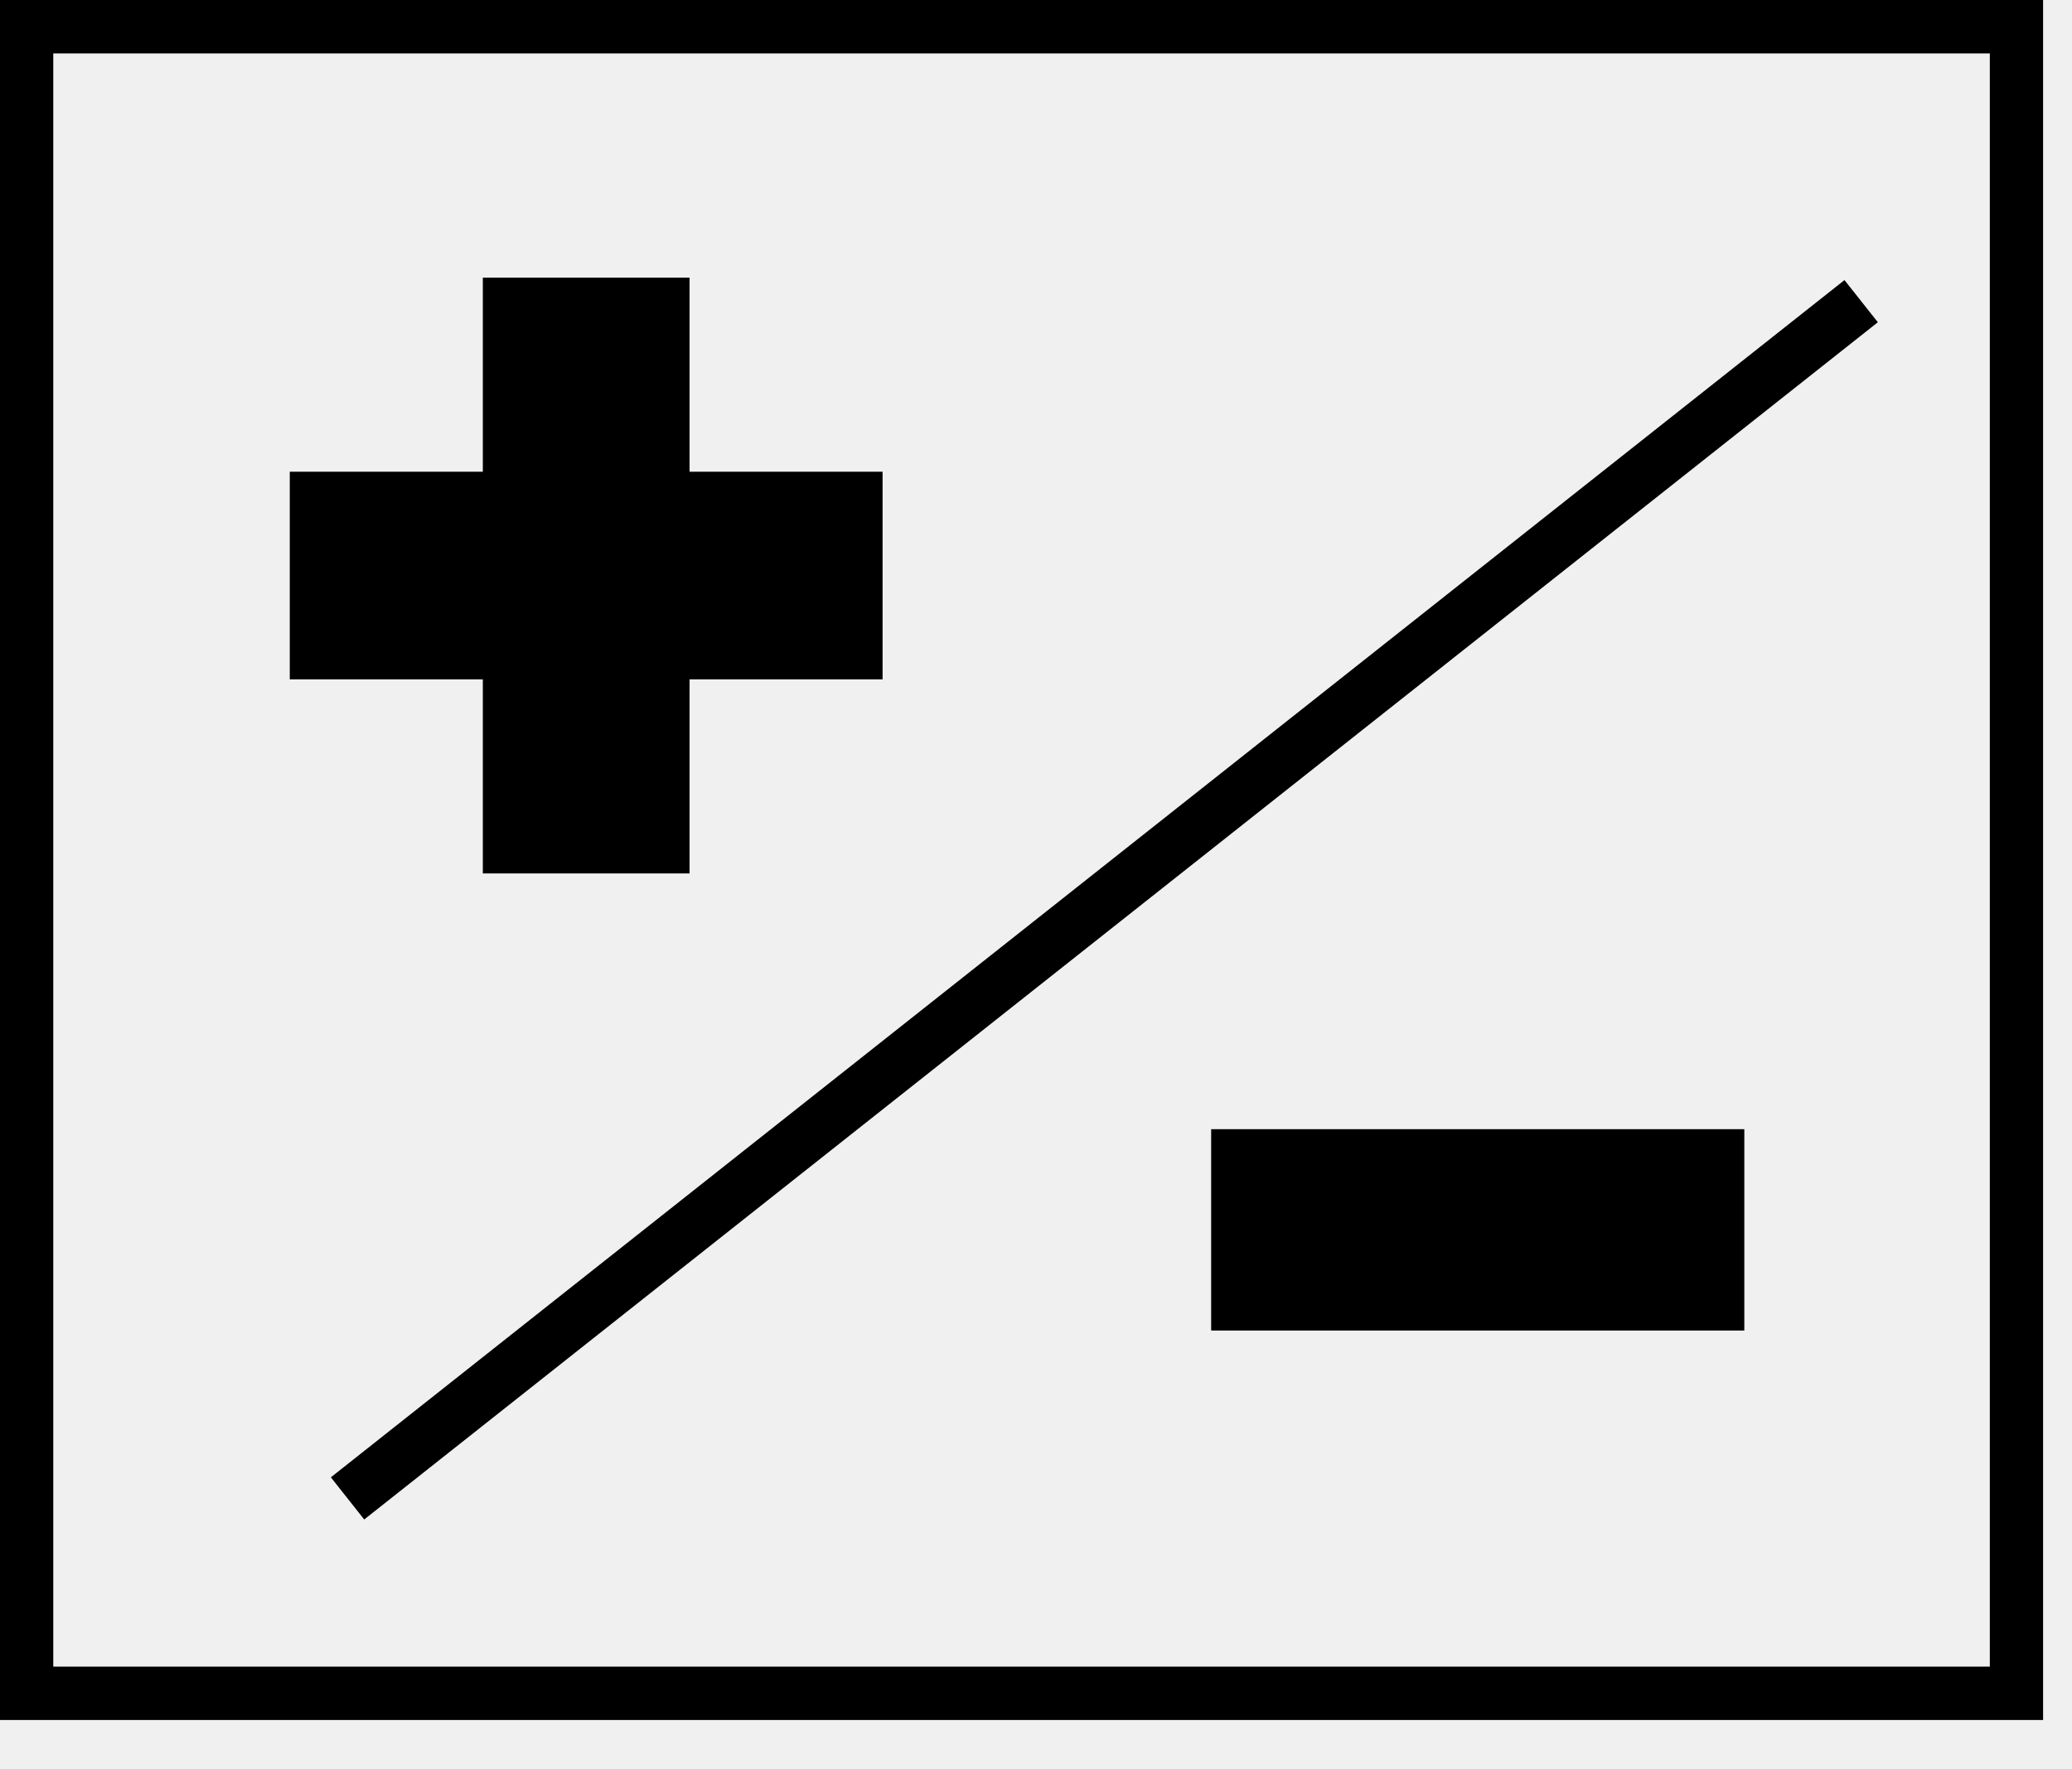
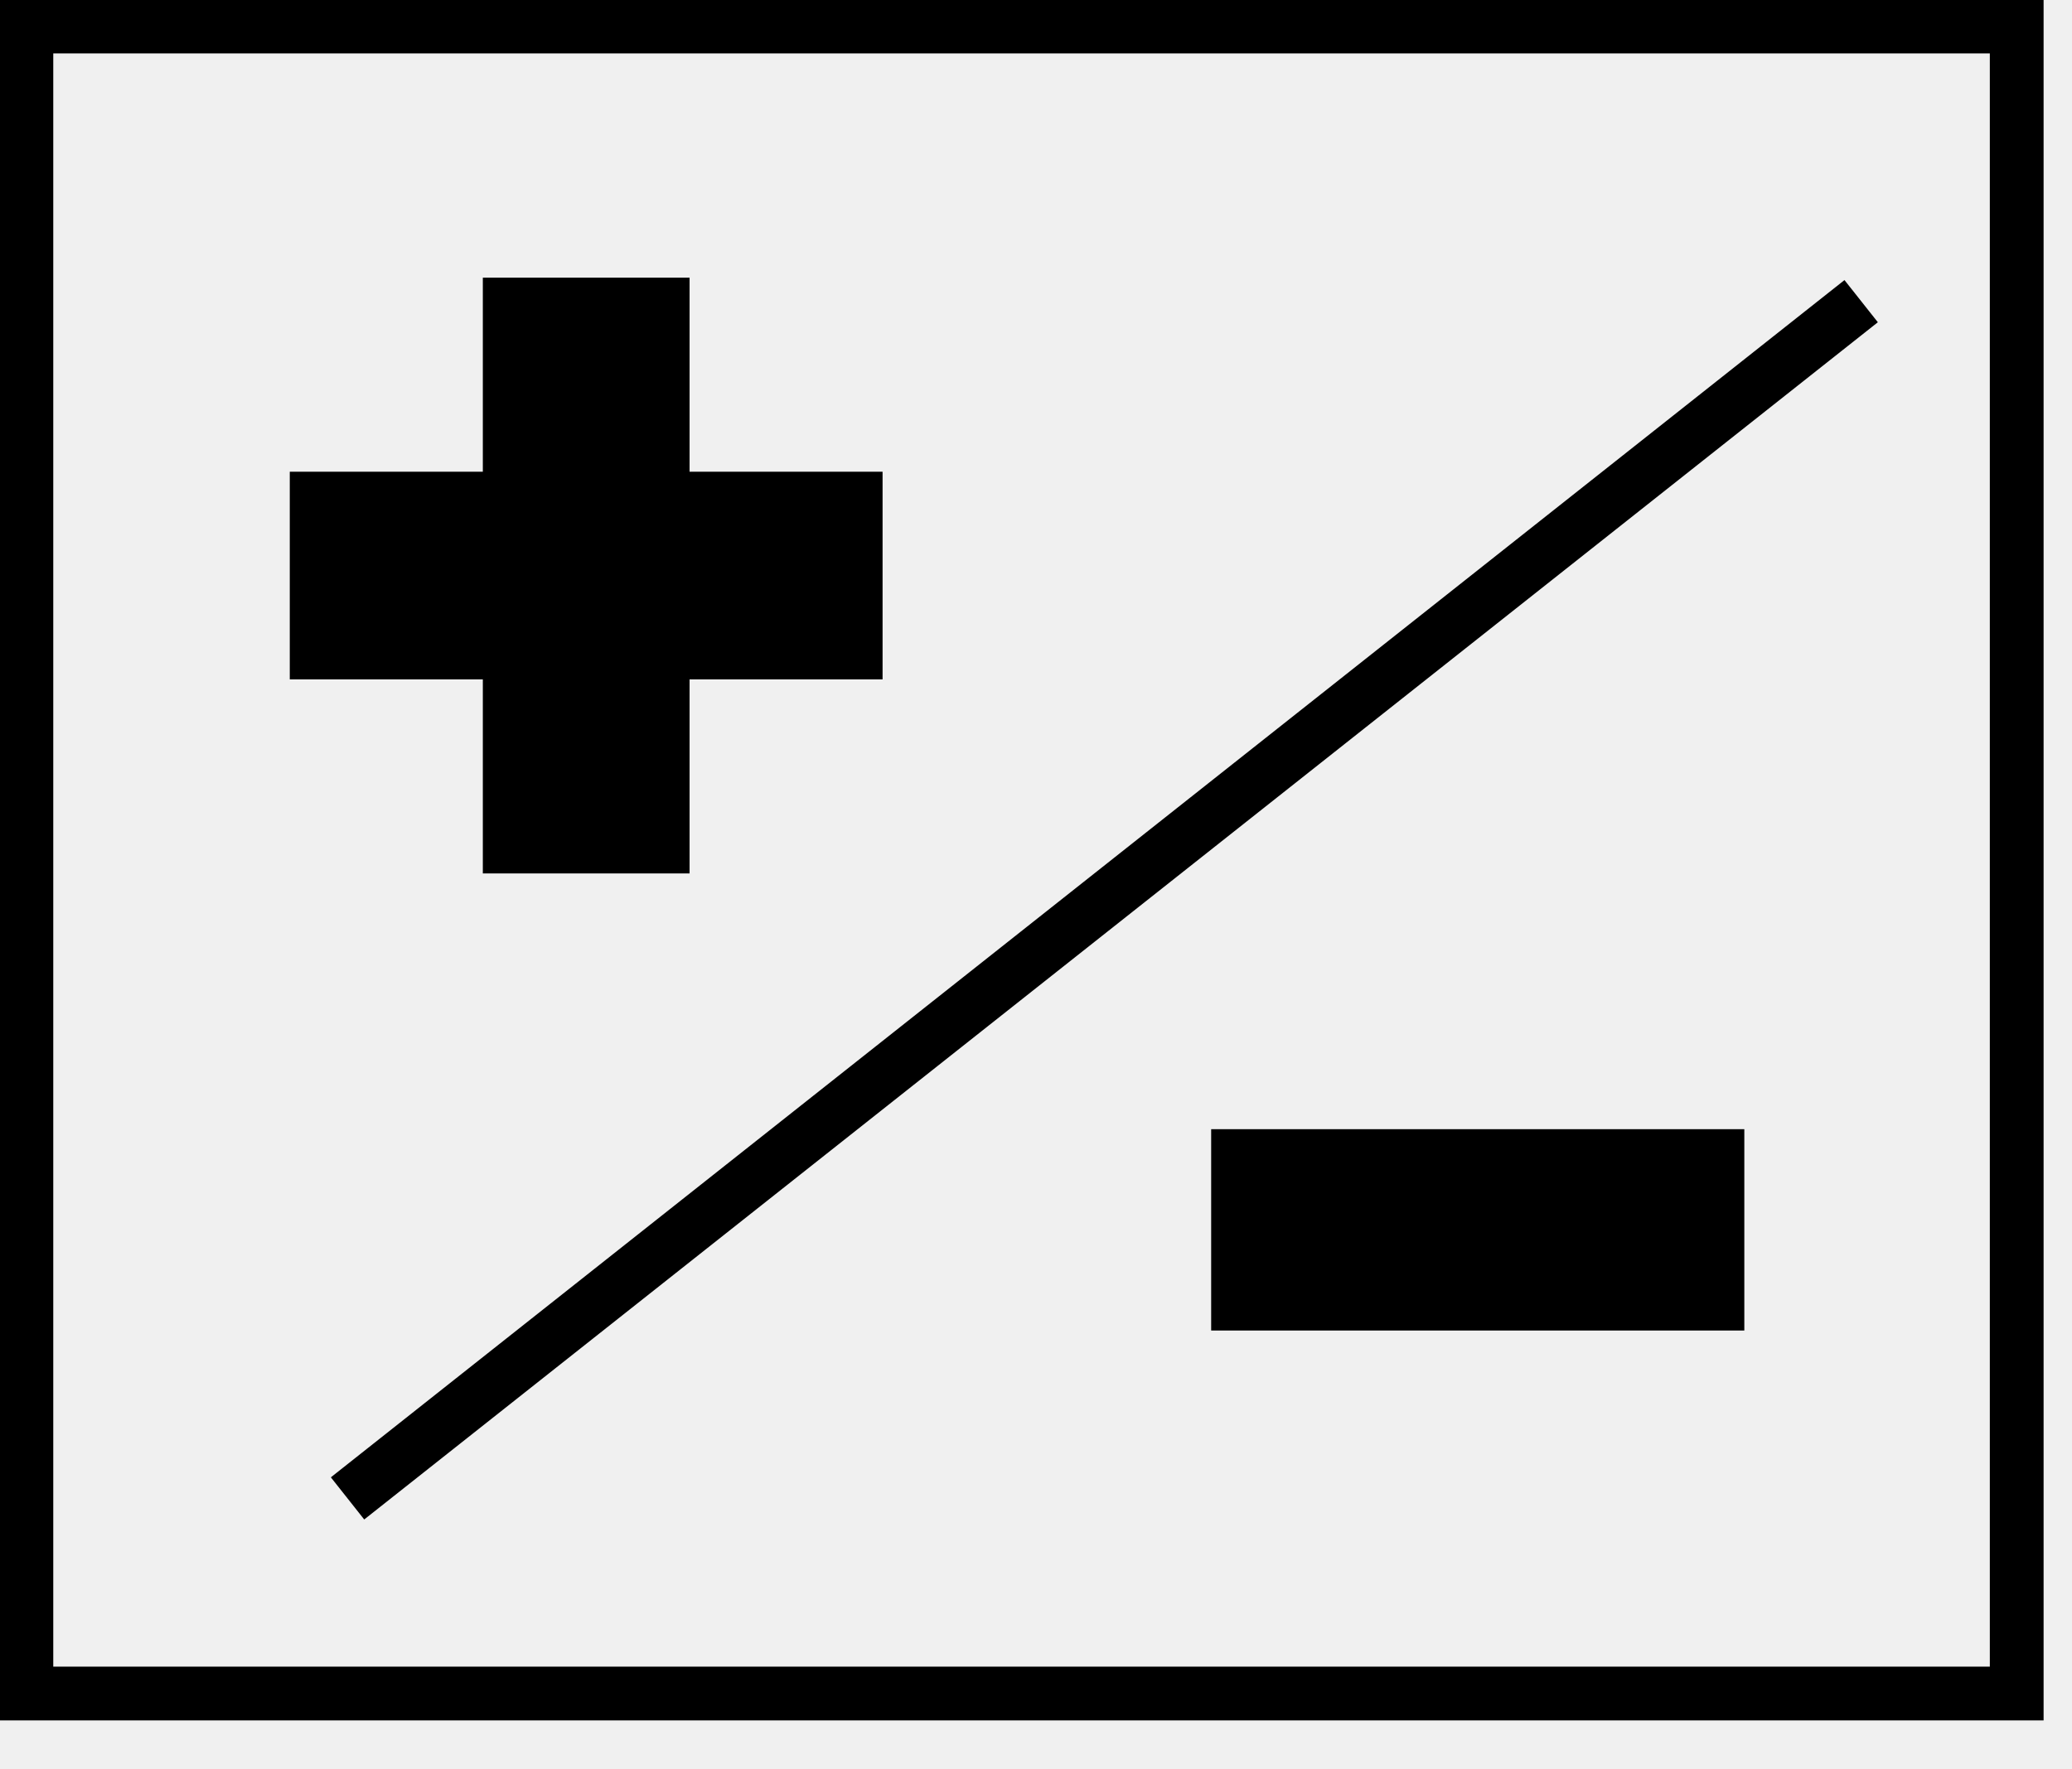
<svg xmlns="http://www.w3.org/2000/svg" width="41" height="35" viewBox="0 0 41 35" fill="none">
  <g clip-path="url(#clip0_4_162)">
    <path d="M39.906 0.525H0.522V33.52H39.906V0.525Z" stroke="currentColor" stroke-width="1.064" stroke-miterlimit="10" />
    <path d="M34.25 22.616H24.232V26.069H34.25V22.616Z" fill="currentColor" stroke="currentColor" stroke-width="0.532" stroke-miterlimit="10" />
    <path d="M6.877 29.658L36.828 5.961" stroke="currentColor" stroke-width="1.064" stroke-miterlimit="10" />
    <path d="M17.198 9.603H13.379V5.762H9.82V9.603H6V13.181H9.82V17.022H13.379V13.181H17.198V9.603Z" fill="currentColor" stroke="currentColor" stroke-width="0.532" stroke-miterlimit="10" />
  </g>
-   <defs>
-     <clipPath id="clip0_4_162">
-       <rect width="40.428" height="34.044" fill="white" />
-     </clipPath>
-   </defs>
</svg>
